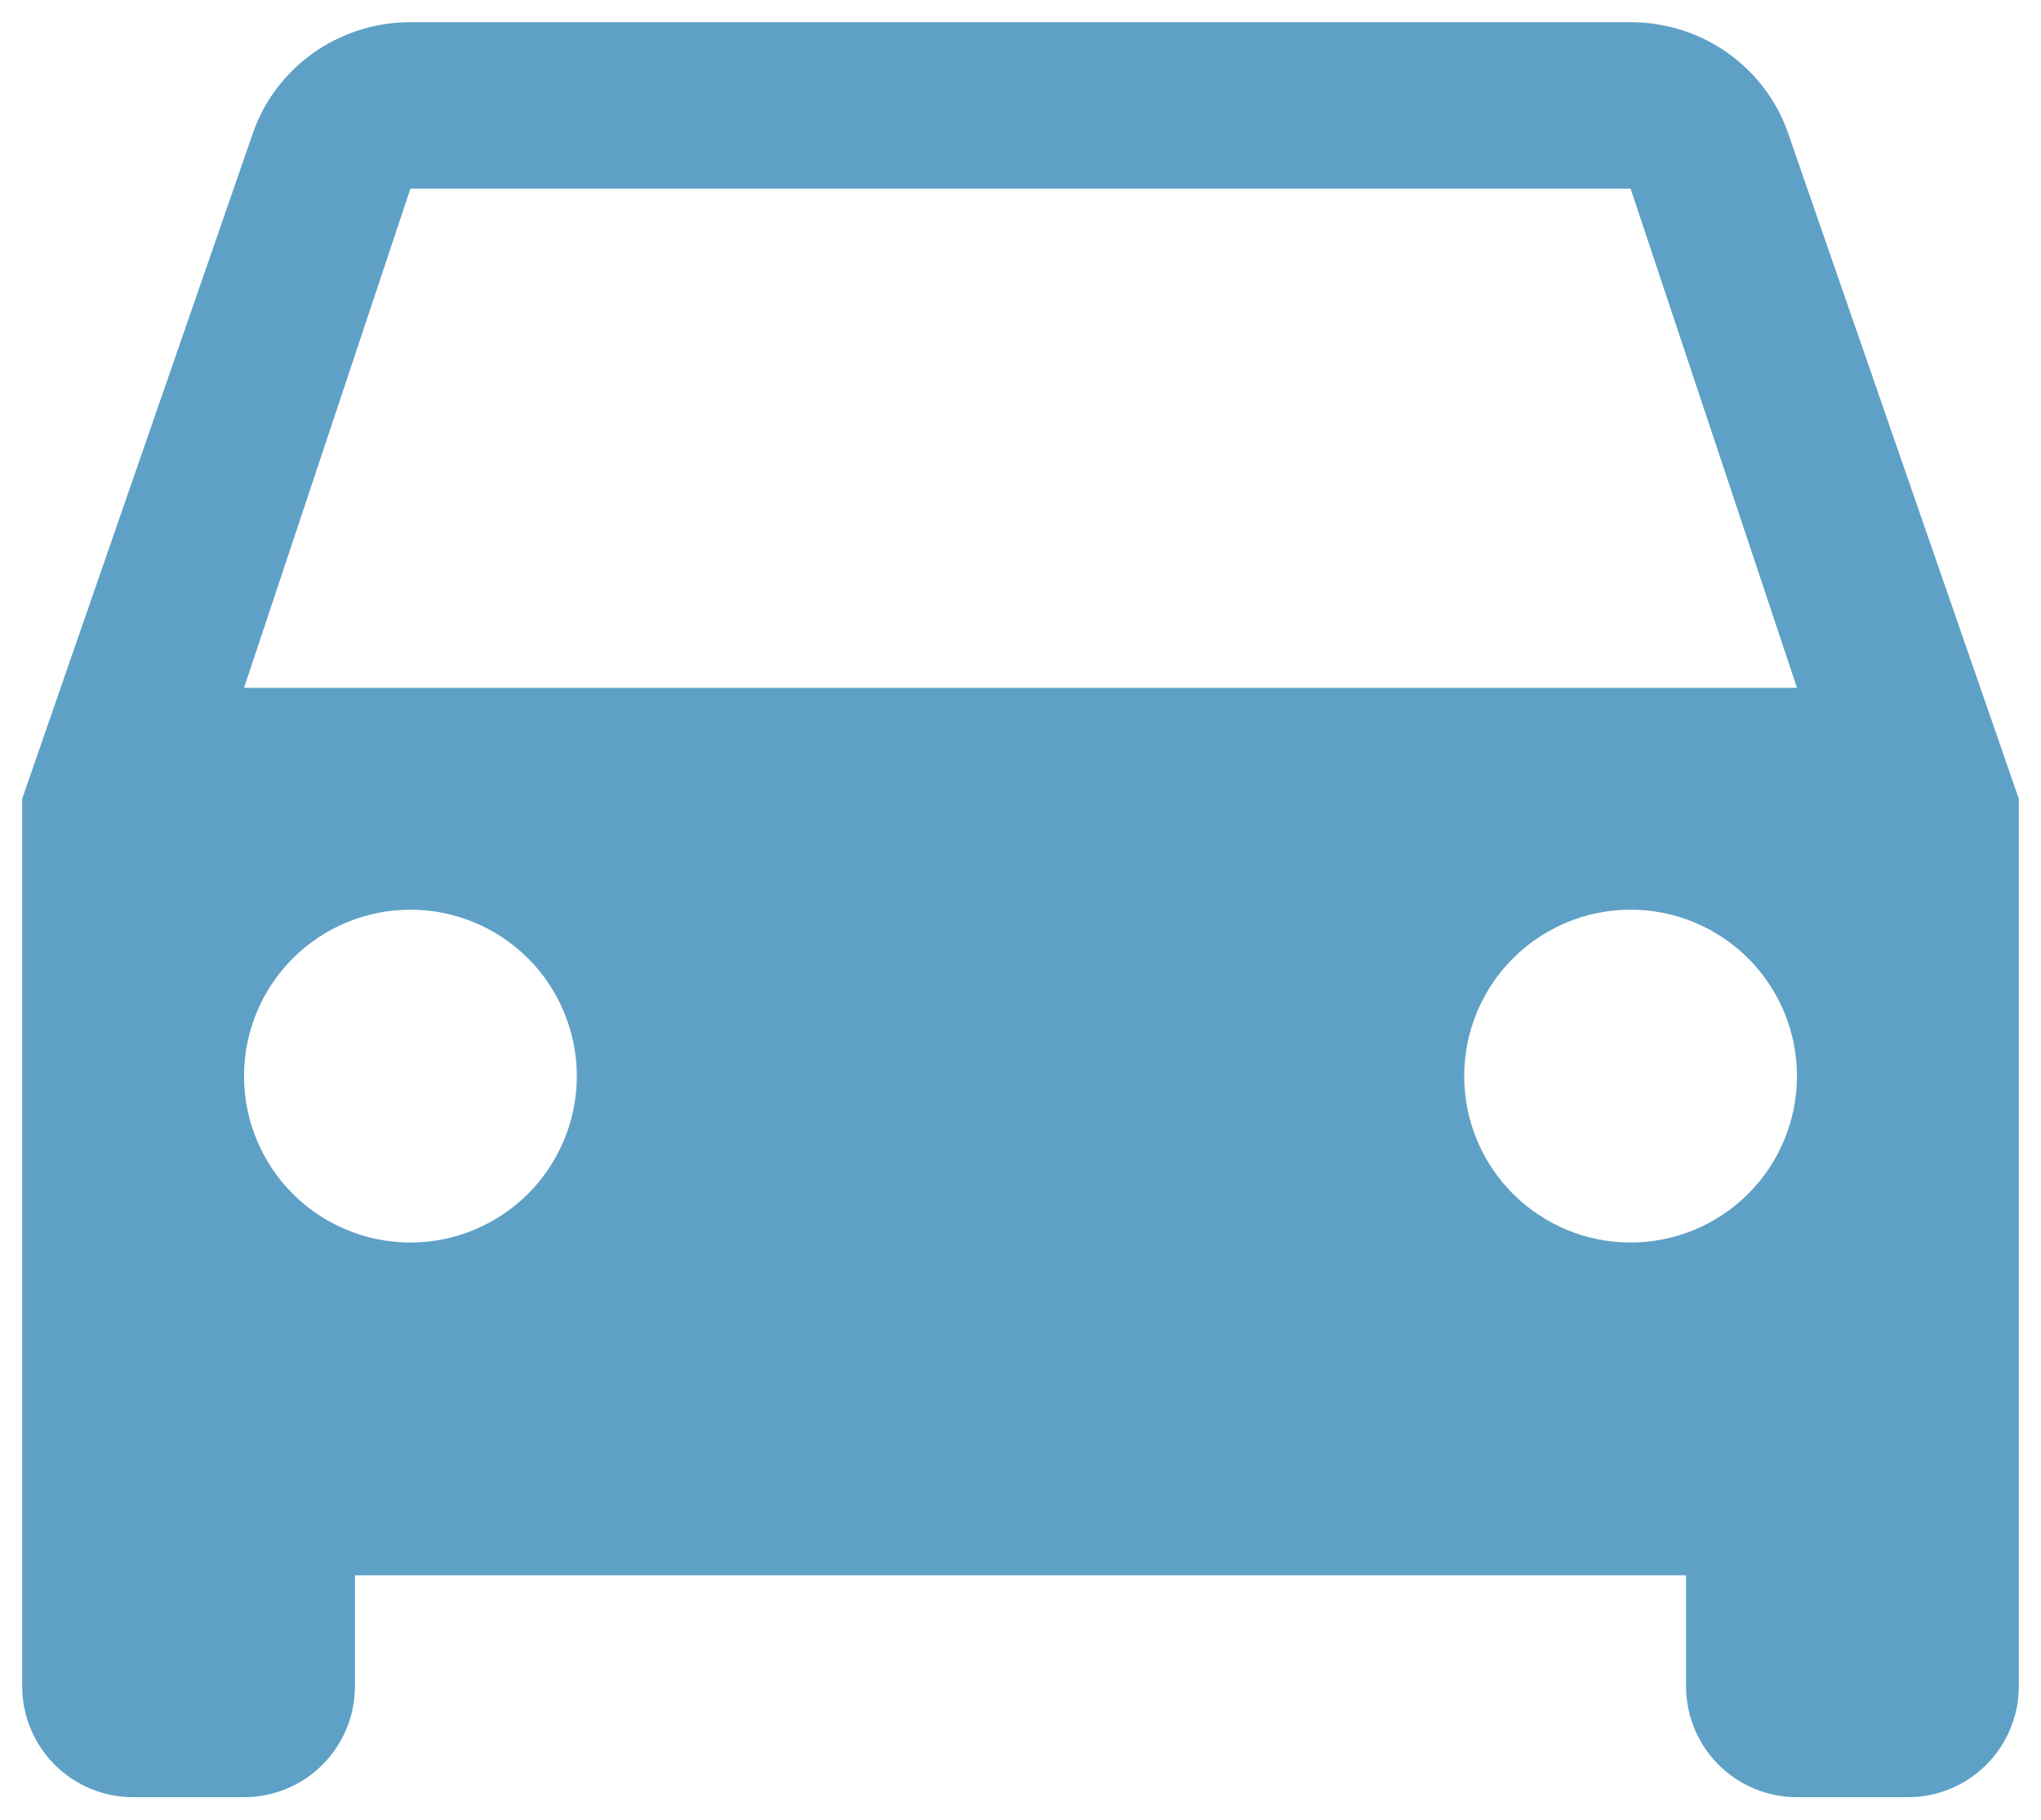
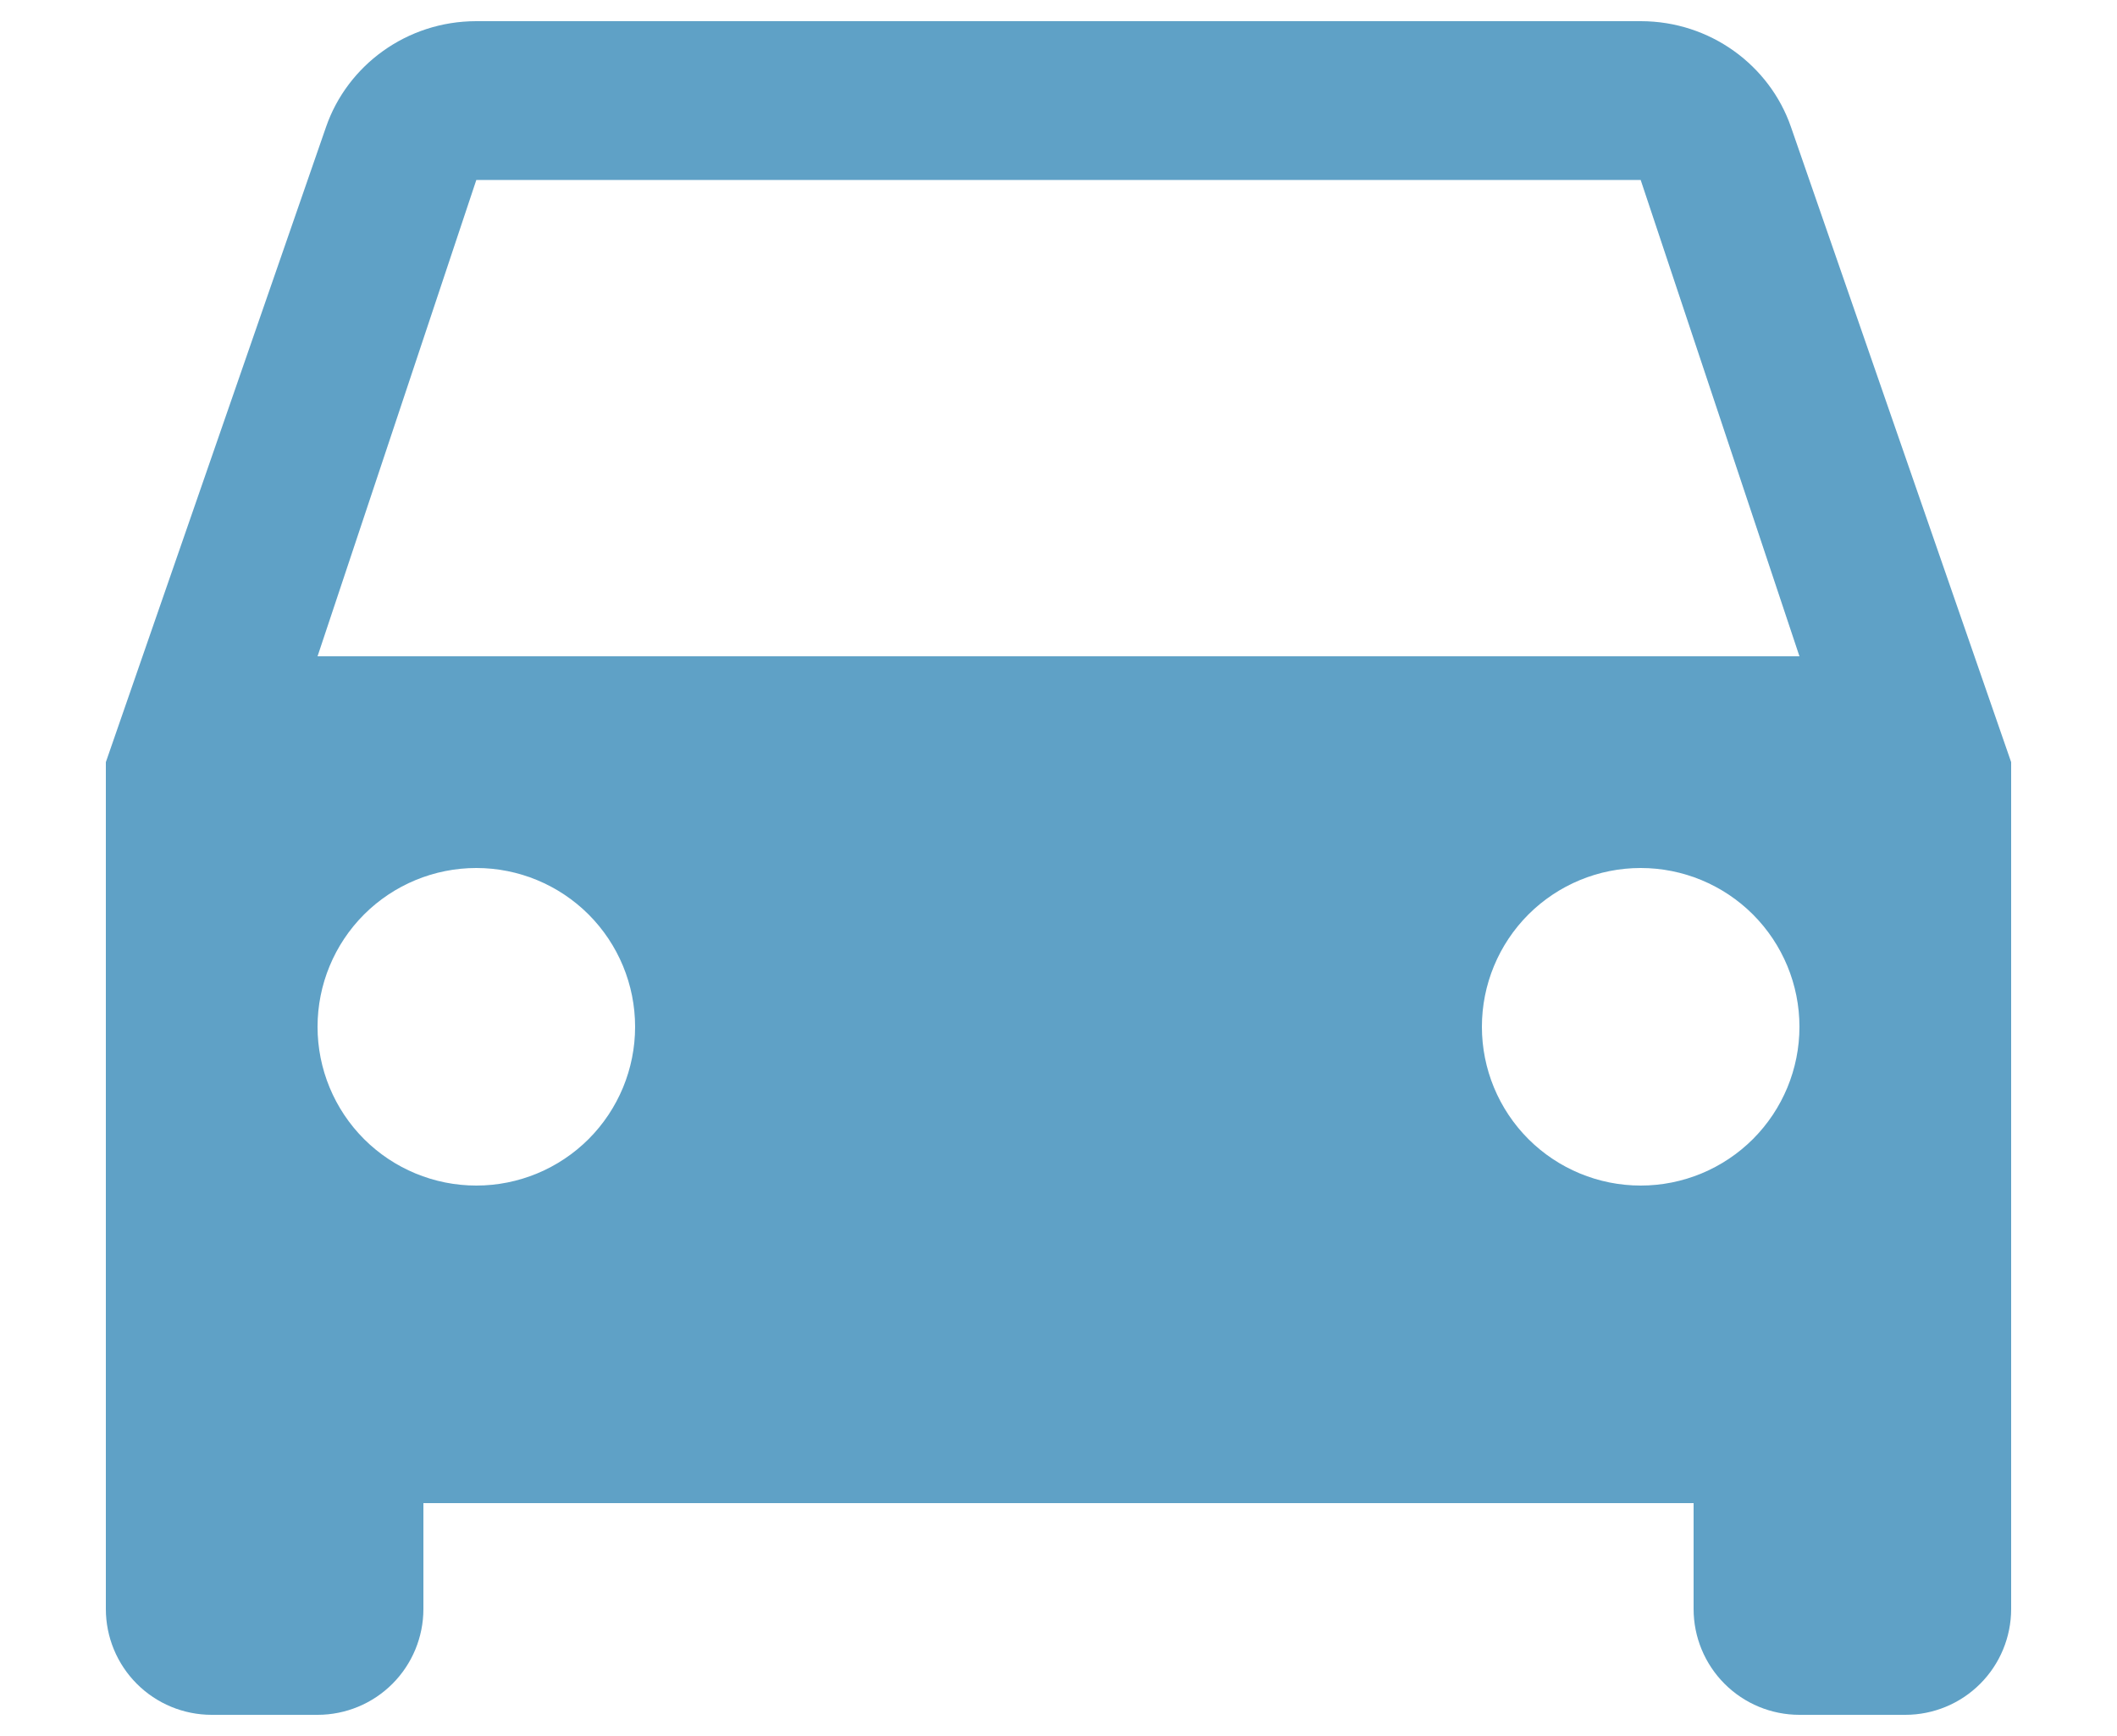
- <svg xmlns="http://www.w3.org/2000/svg" width="46" height="41" viewBox="0 0 46 41" fill="none">
+ <svg xmlns="http://www.w3.org/2000/svg" width="50" height="41" viewBox="0 0 46 41" fill="none">
  <path d="M5.5 15.5L9.25 4.25H36.75L40.5 15.5M36.75 28C35.755 28 34.802 27.605 34.098 26.902C33.395 26.198 33 25.245 33 24.25C33 23.255 33.395 22.302 34.098 21.598C34.802 20.895 35.755 20.5 36.75 20.5C37.745 20.5 38.698 20.895 39.402 21.598C40.105 22.302 40.5 23.255 40.5 24.25C40.5 25.245 40.105 26.198 39.402 26.902C38.698 27.605 37.745 28 36.75 28ZM9.25 28C8.255 28 7.302 27.605 6.598 26.902C5.895 26.198 5.5 25.245 5.5 24.25C5.5 23.255 5.895 22.302 6.598 21.598C7.302 20.895 8.255 20.5 9.25 20.5C10.245 20.5 11.198 20.895 11.902 21.598C12.605 22.302 13 23.255 13 24.25C13 25.245 12.605 26.198 11.902 26.902C11.198 27.605 10.245 28 9.25 28ZM40.3 3C39.8 1.55 38.4 0.5 36.75 0.5H9.25C7.6 0.5 6.2 1.55 5.7 3L0.5 18V38C0.5 38.663 0.763 39.299 1.232 39.768C1.701 40.237 2.337 40.5 3 40.5H5.5C6.163 40.5 6.799 40.237 7.268 39.768C7.737 39.299 8 38.663 8 38V35.5H38V38C38 38.663 38.263 39.299 38.732 39.768C39.201 40.237 39.837 40.5 40.5 40.5H43C43.663 40.5 44.299 40.237 44.768 39.768C45.237 39.299 45.5 38.663 45.5 38V18L40.3 3Z" fill="#5FA1C6" />
</svg>
